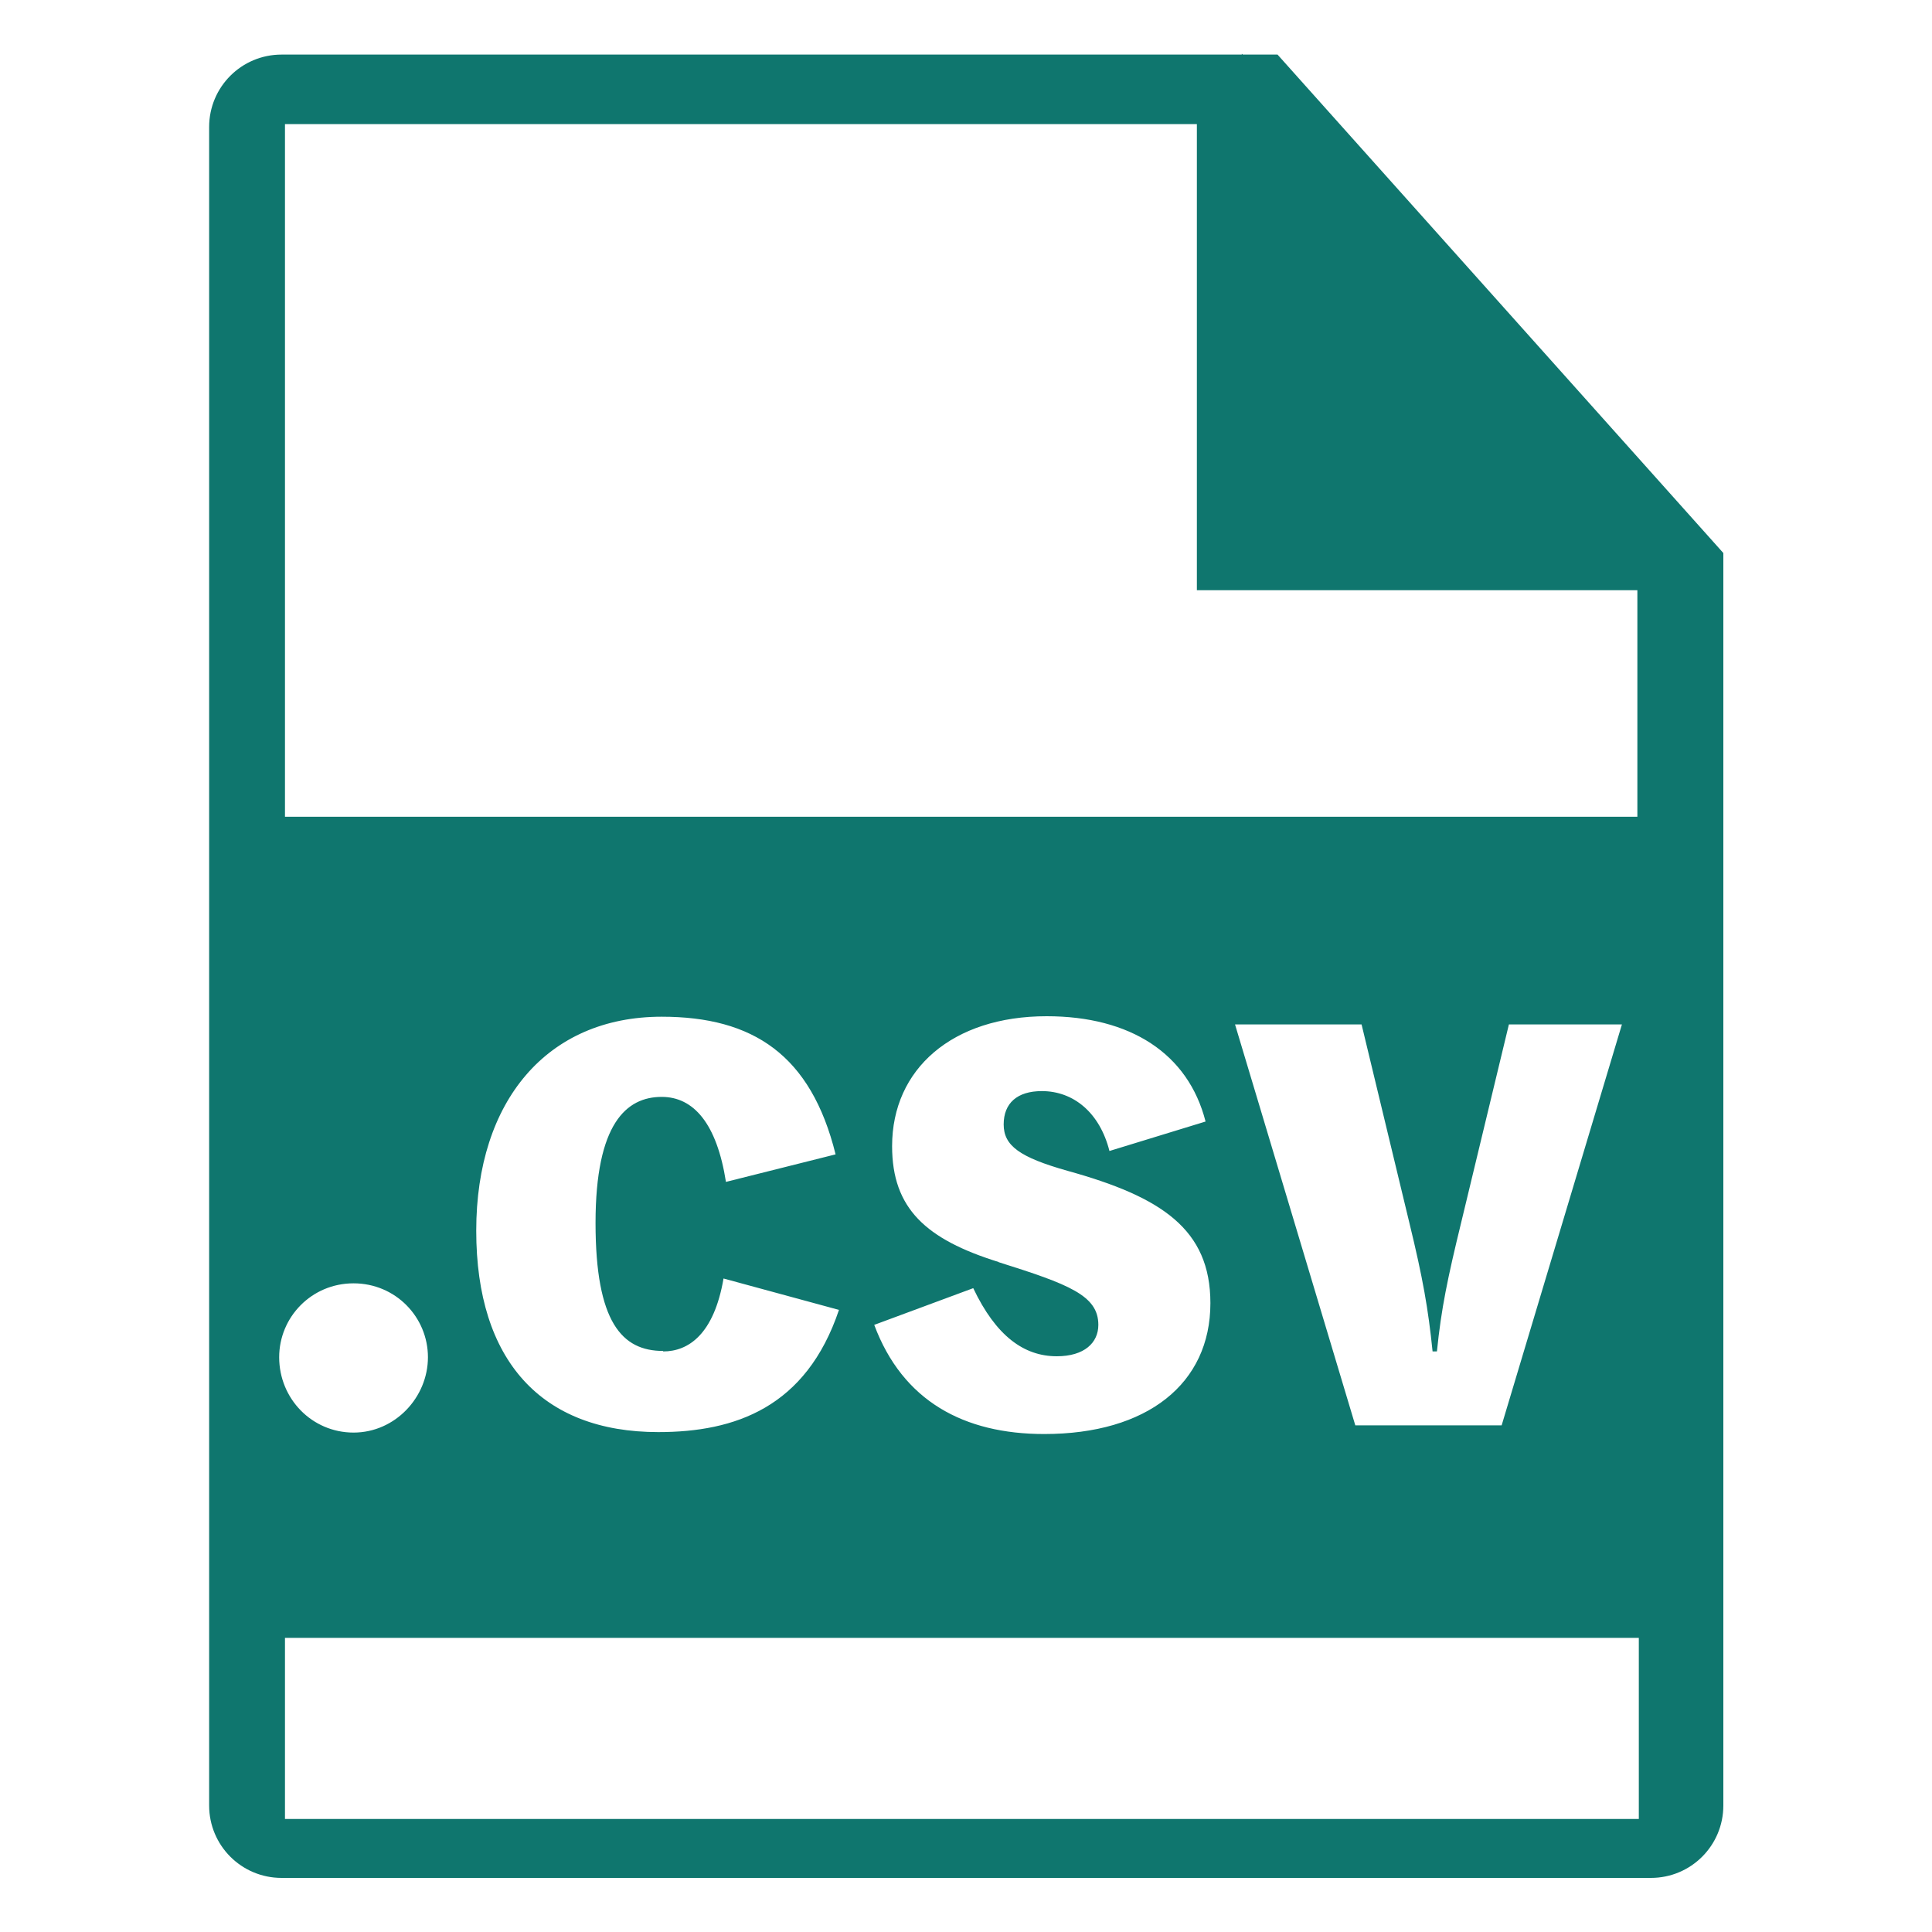
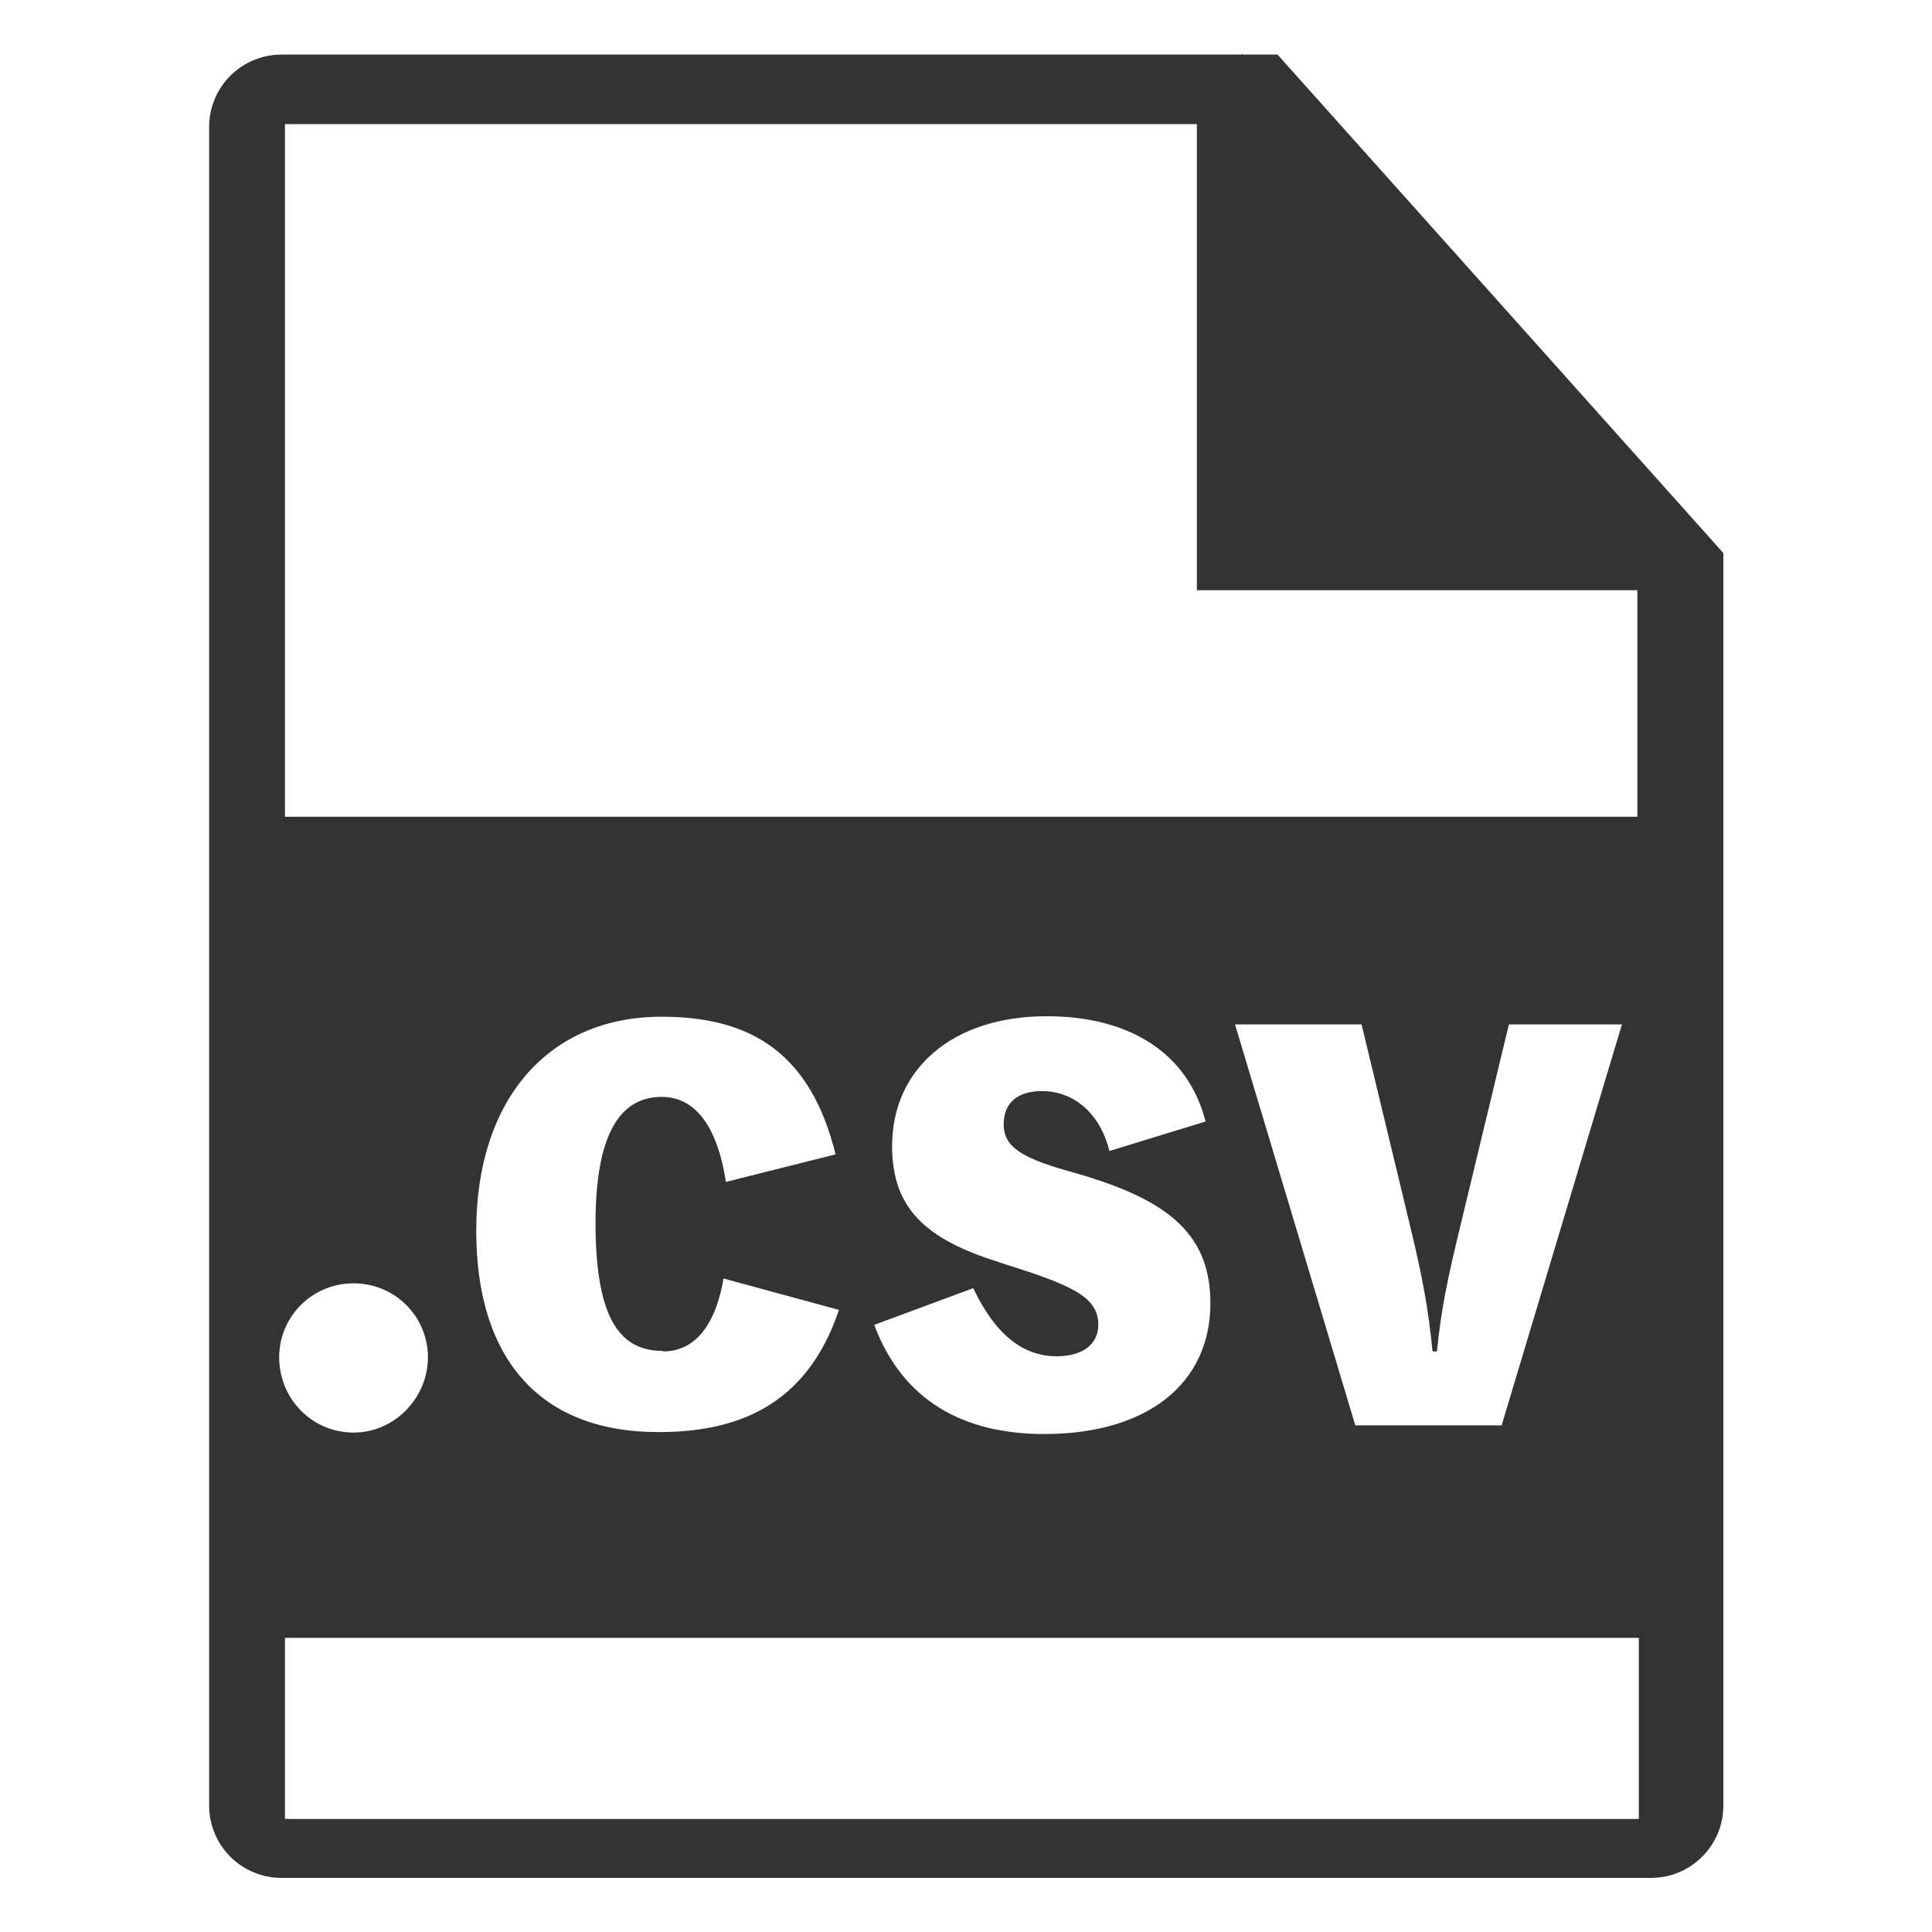
<svg xmlns="http://www.w3.org/2000/svg" id="CSV" viewBox="0 0 40 40">
  <defs>
    <style>
      .cls-1 {
-         fill: #0f766e;
+         fill: #333;
      }
    </style>
  </defs>
  <path class="cls-1" d="M26.45,1.13h-.72l-.02-.02v.02H5.83c-.83,0-1.5.67-1.5,1.5v14.34h0v17.04h0v3.37c0,.83.67,1.5,1.5,1.5h28.35c.83,0,1.5-.67,1.5-1.5V11.45L26.45,1.13ZM5.9,2.57h18.88v9.65h9.12v4.69H5.9V2.57ZM33.58,21.21l-2.49,8.3h-3.03l-2.49-8.3h2.62l.99,4.11c.28,1.15.39,1.78.48,2.66h.09c.09-.89.22-1.51.5-2.66l.99-4.11h2.34ZM20.68,26.13c-1.51-.47-2.21-1.11-2.21-2.4,0-1.6,1.25-2.69,3.2-2.69,1.73,0,2.93.77,3.29,2.18l-1.99.61c-.2-.79-.74-1.24-1.4-1.24-.51,0-.79.25-.79.69s.33.68,1.32.96c1.95.54,2.96,1.21,2.96,2.74,0,1.67-1.31,2.71-3.44,2.71-1.66,0-2.93-.68-3.52-2.26l2.05-.76c.47.99,1.05,1.41,1.73,1.41.57,0,.86-.28.86-.65,0-.61-.61-.84-2.07-1.3ZM13.73,27.98c.52,0,1.05-.35,1.25-1.51l2.39.65c-.68,2.02-2.15,2.53-3.74,2.53-2.42,0-3.77-1.48-3.77-4.17s1.47-4.43,3.84-4.43c1.89,0,3.09.79,3.6,2.85l-2.27.57c-.19-1.21-.67-1.76-1.33-1.76-.73,0-1.37.55-1.37,2.61s.55,2.65,1.4,2.65ZM5.78,28.1c0-.83.67-1.53,1.54-1.53s1.54.7,1.54,1.53-.68,1.56-1.54,1.56-1.54-.7-1.54-1.56ZM33.93,37.66H5.9v-3.75h28.03v3.75Z" />
</svg>
